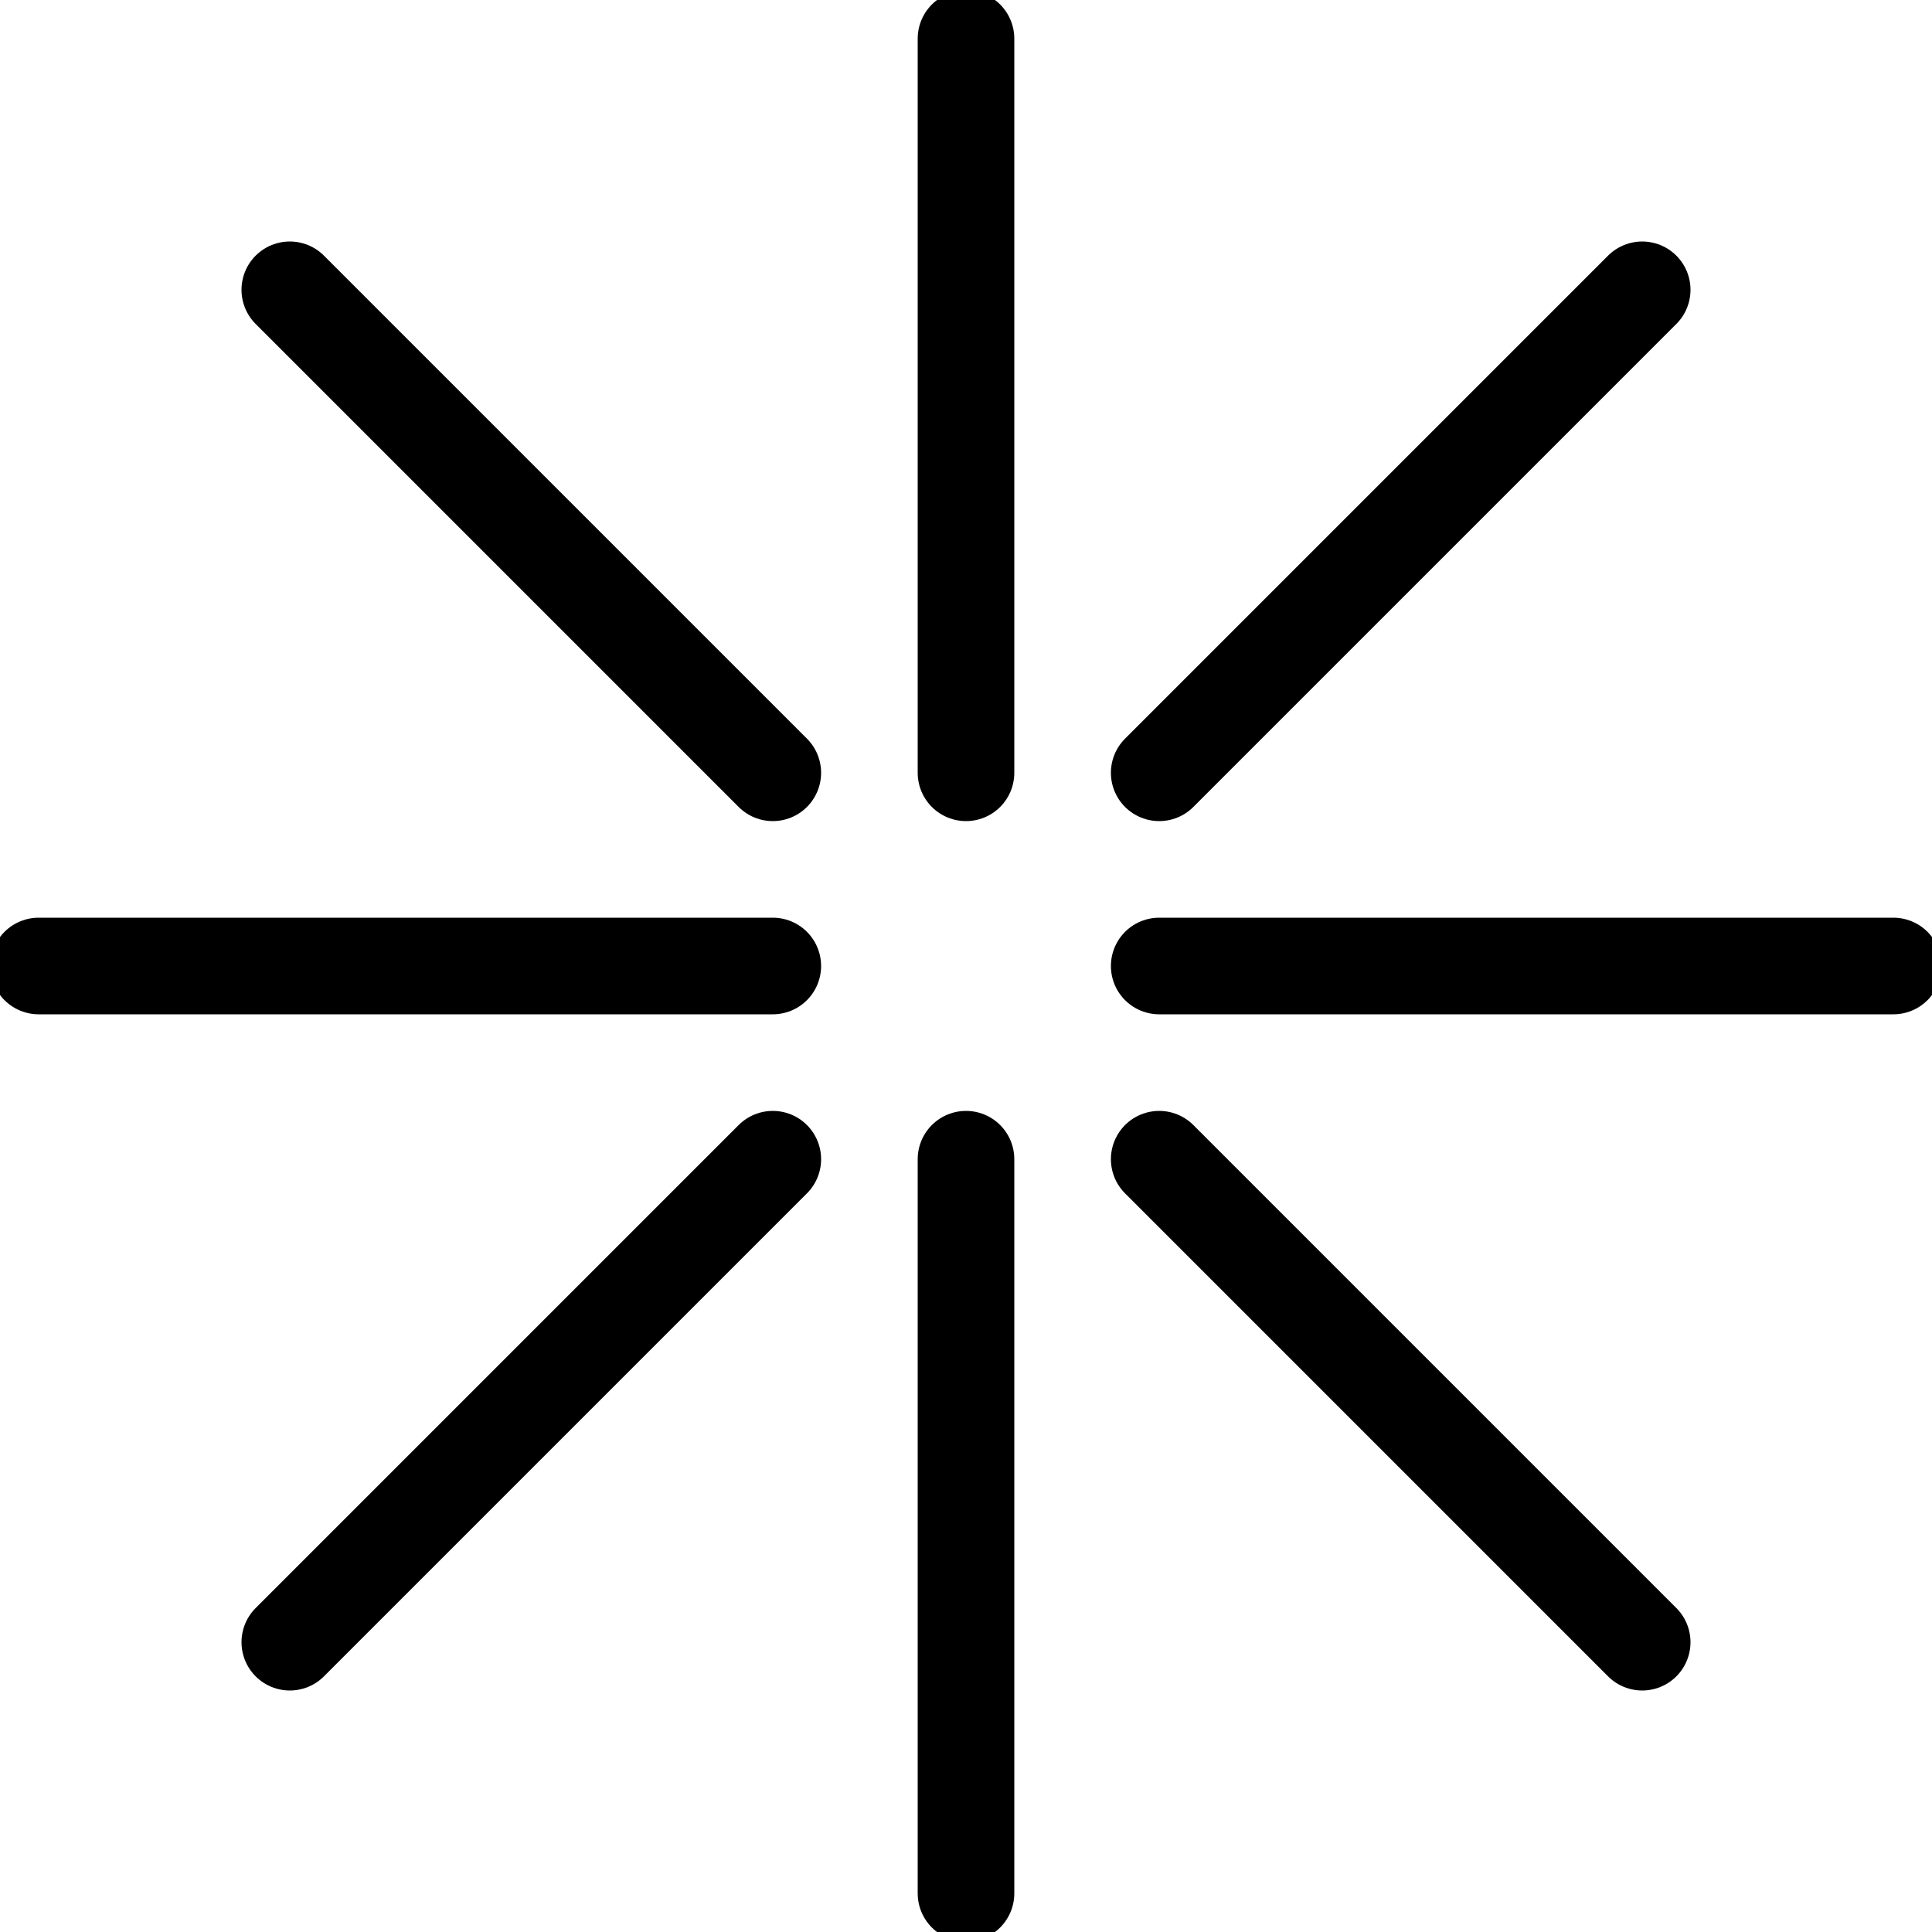
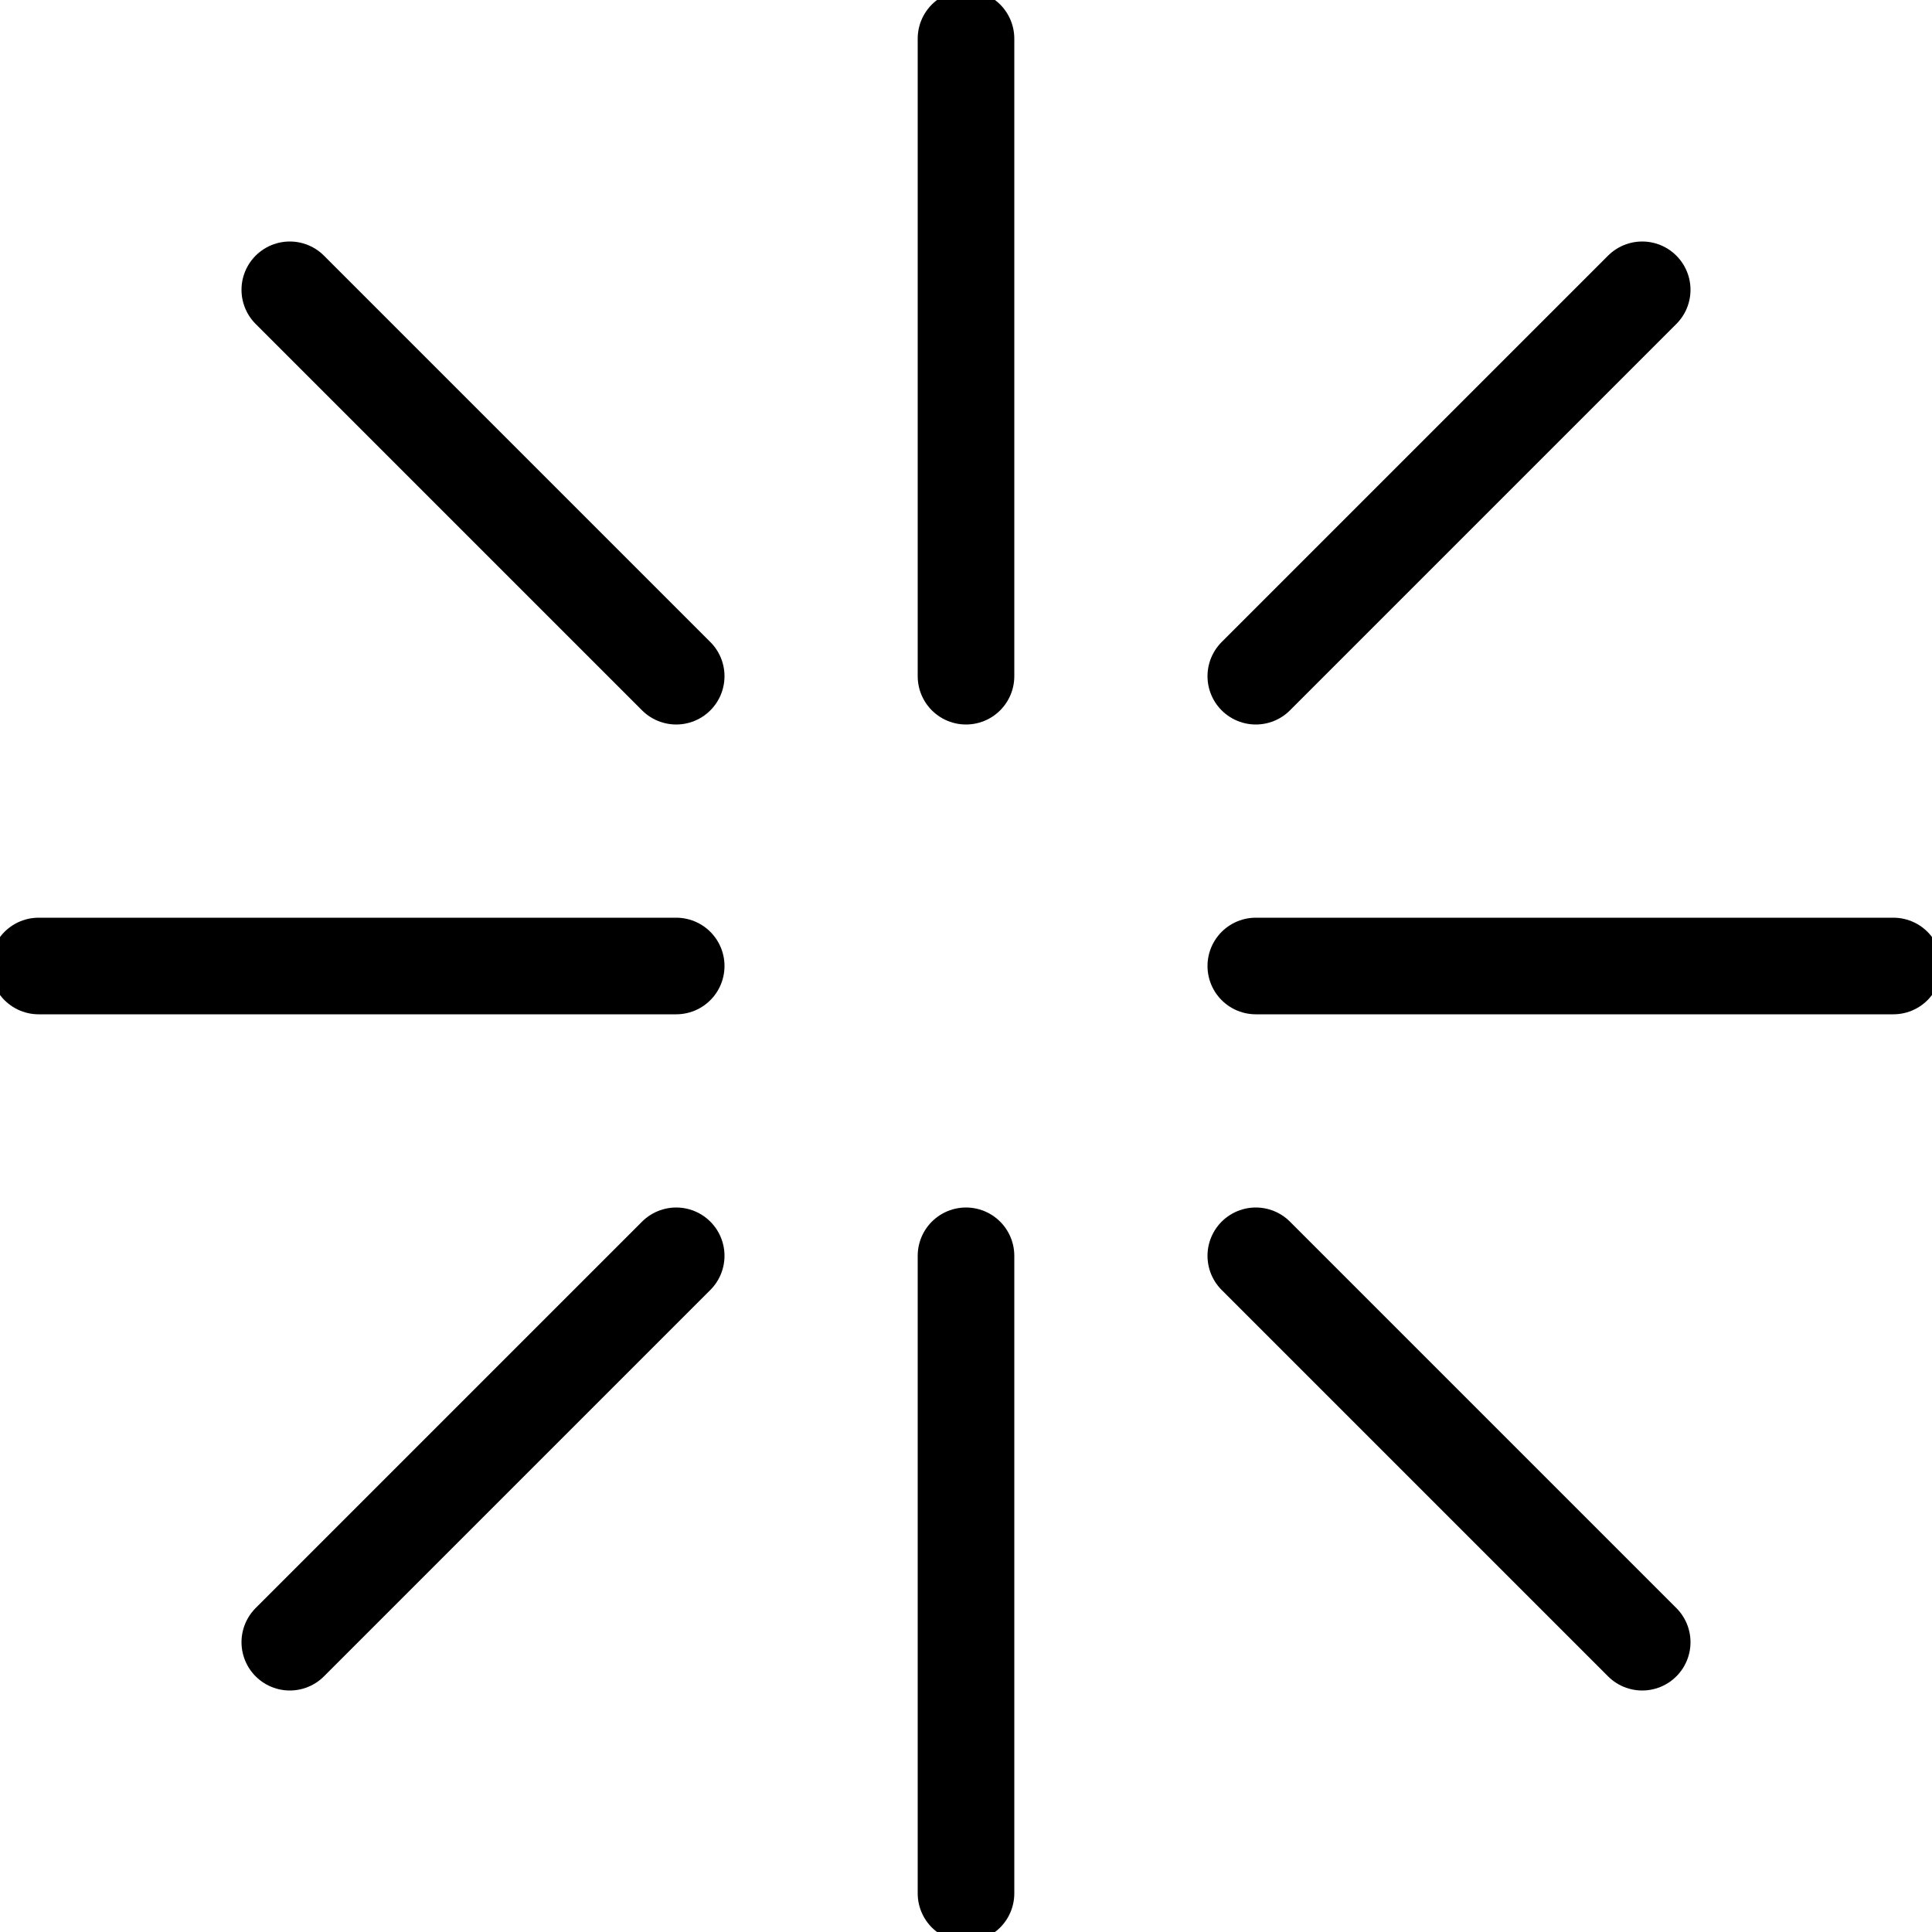
<svg xmlns="http://www.w3.org/2000/svg" viewBox="0 0 100 100" width="100" height="100" fill="transparent" stroke="currentColor" stroke-width="5" stroke-linecap="round" stroke-linejoin="round">
-   <path d="         M 50 2 V40         M 15 15 L40 40         M 2 50 H40         M 15 85 L40 60         M50 98 V60         M85 85 L60 60         M98 50 H60         M85 15 L60 40         " />
+   <path d="         M 50 2 V35         M 15 15 L35 35         M 2 50 H35         M 15 85 L35 65         M50 98 V65         M85 85 L65 65         M98 50 H65         M85 15 L65 35         " />
</svg>
